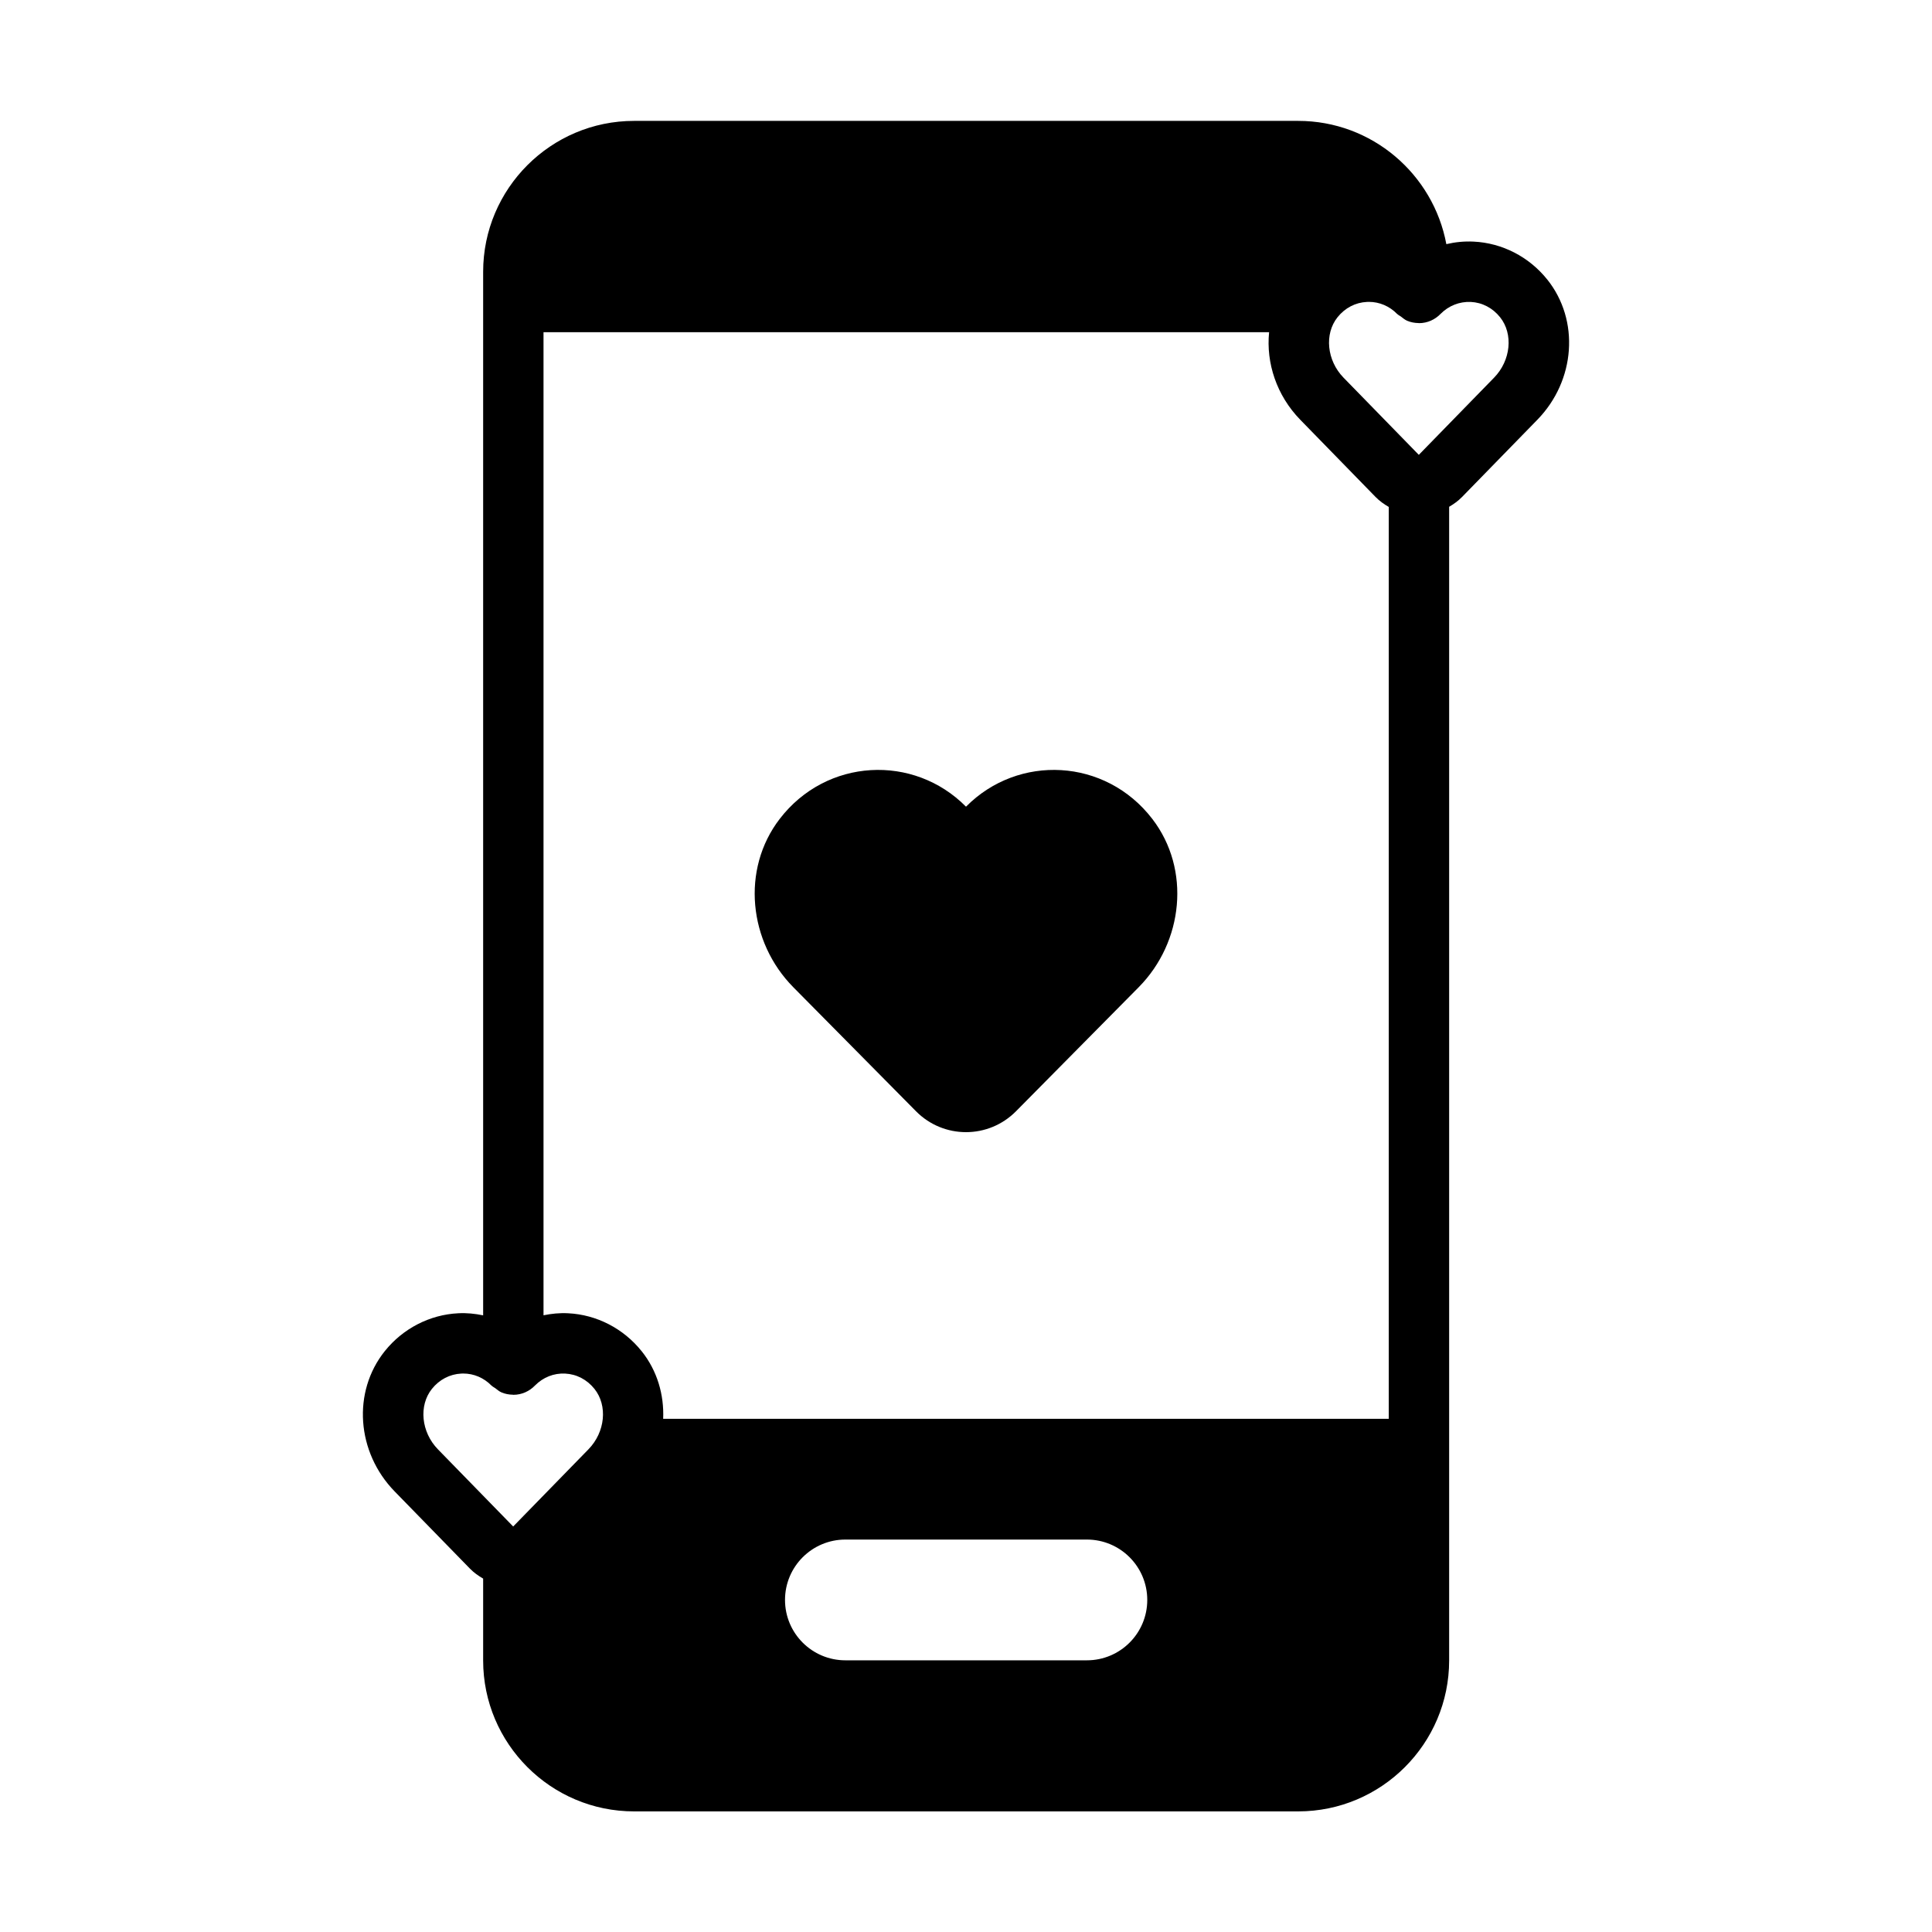
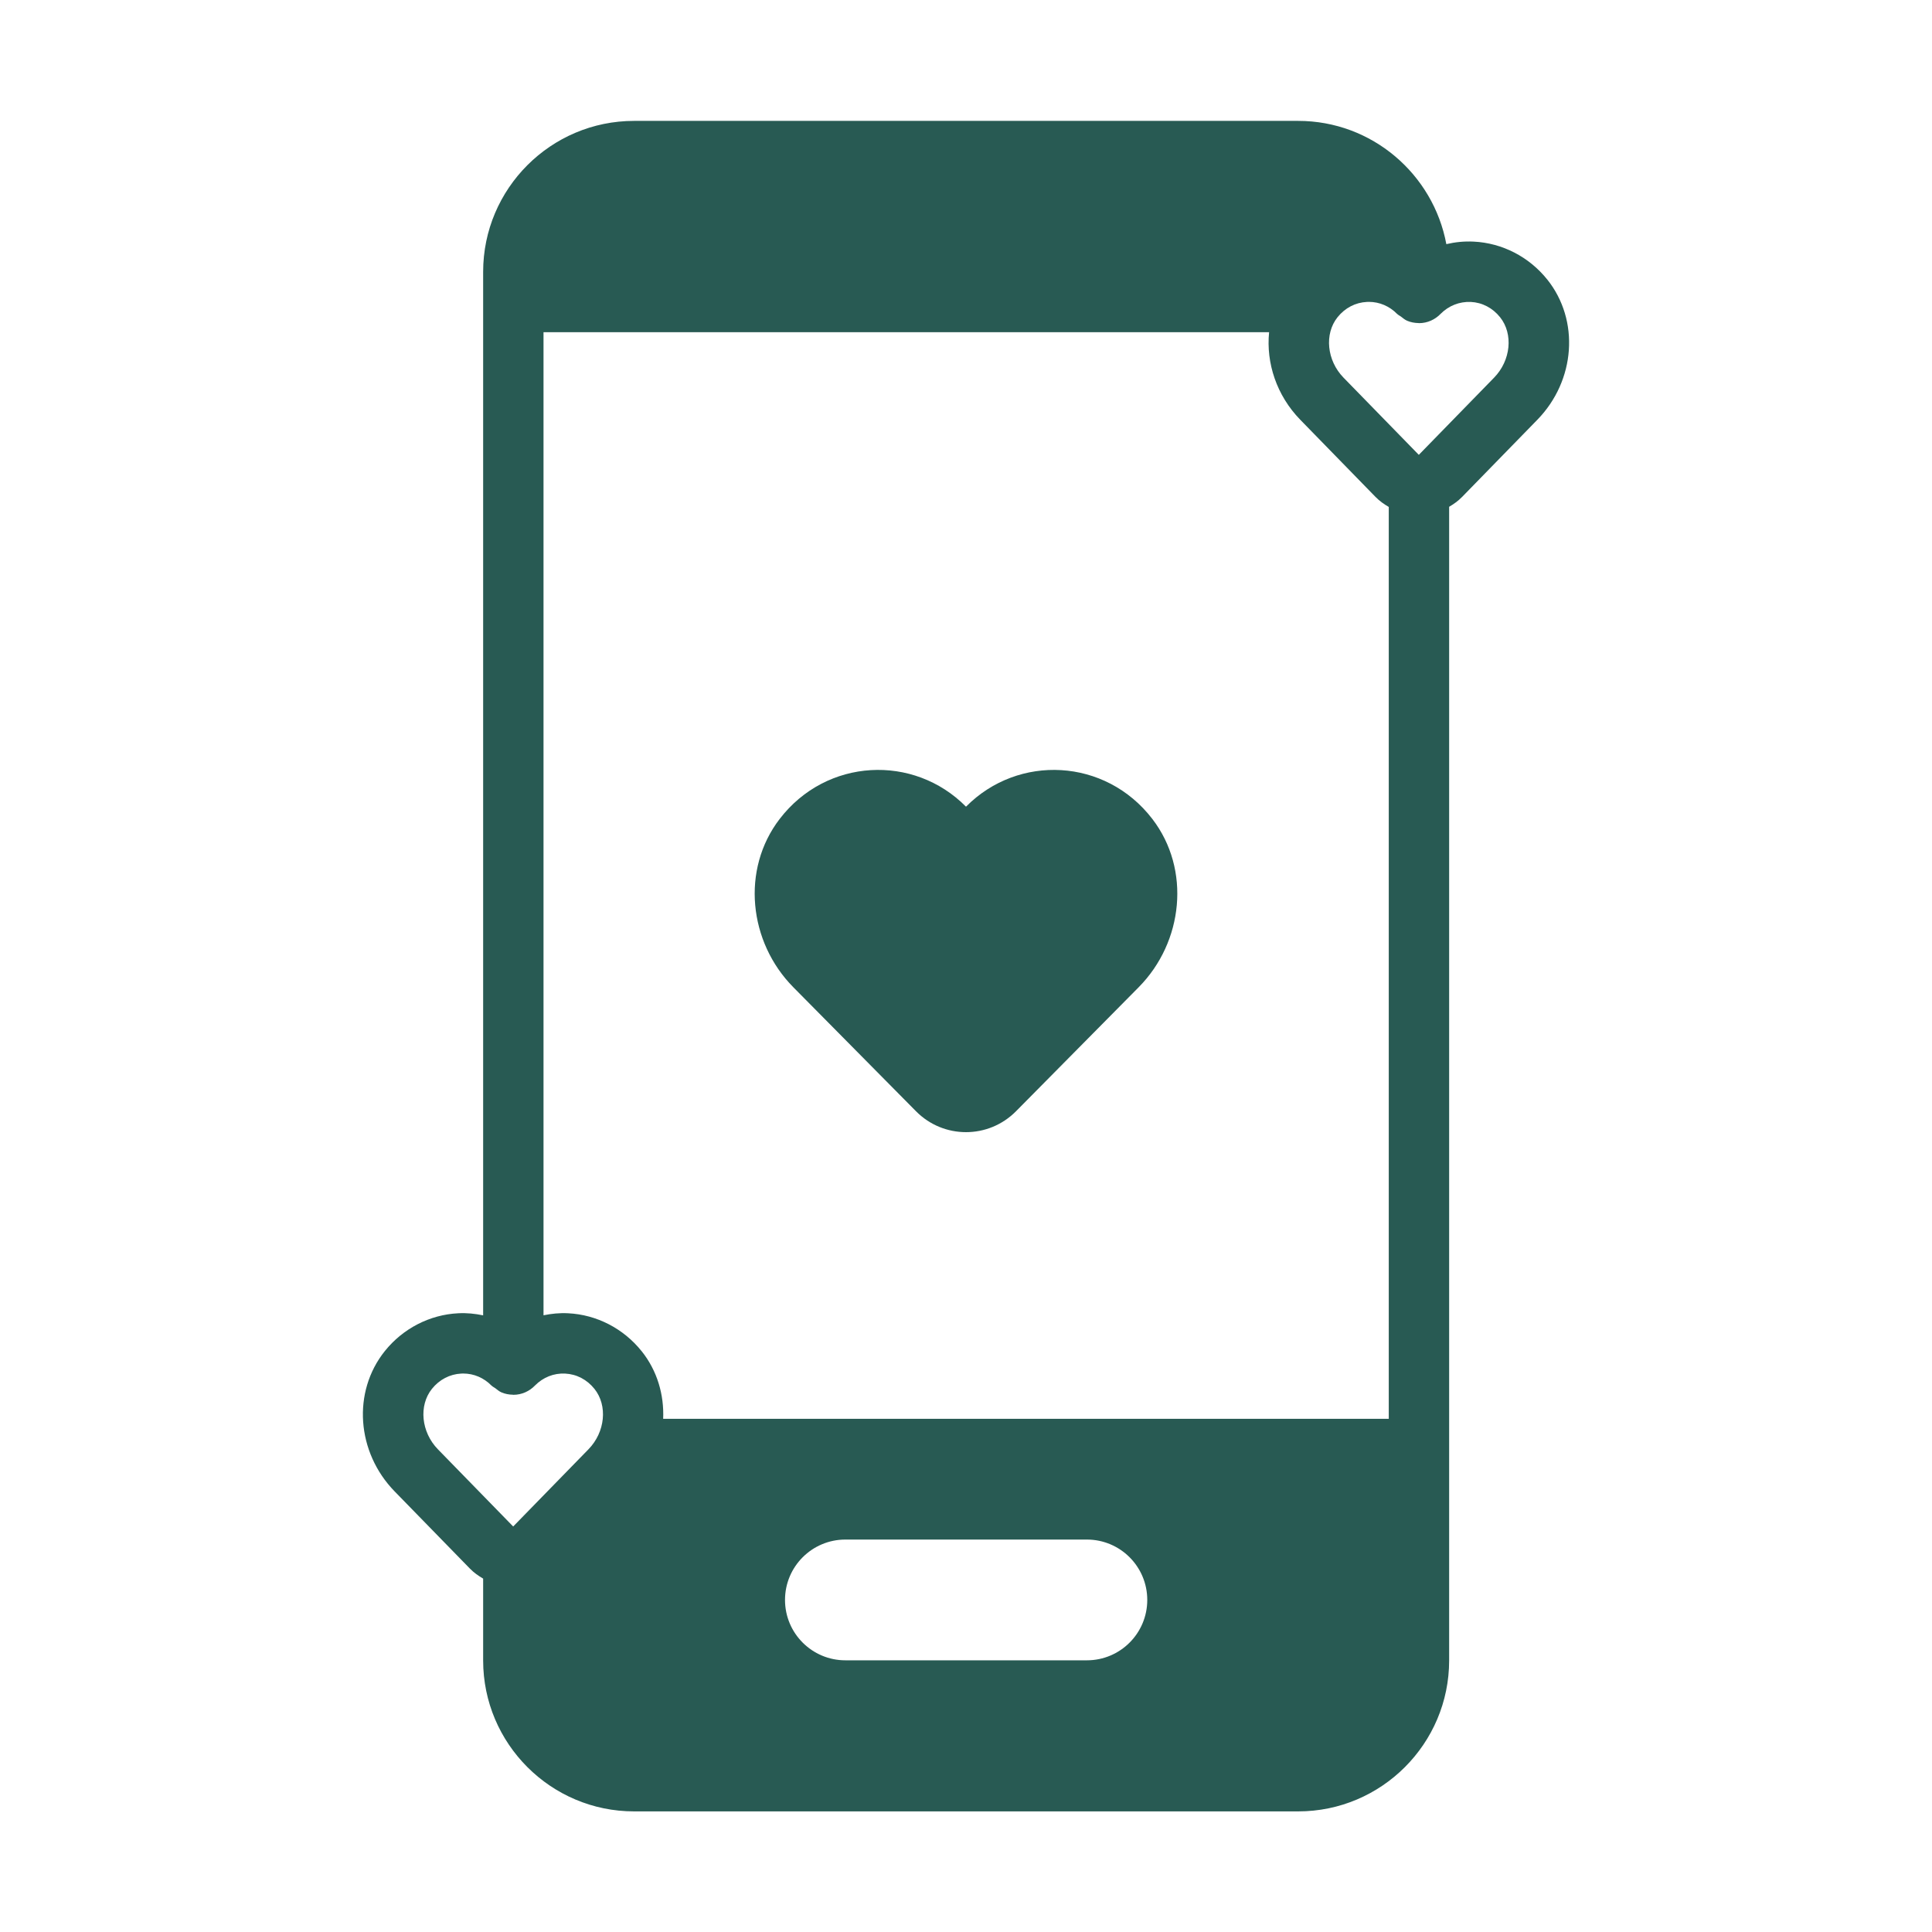
- <svg xmlns="http://www.w3.org/2000/svg" fill="#000000" width="800px" height="800px" viewBox="0 0 512 512" version="1.1" xml:space="preserve">
+ <svg xmlns="http://www.w3.org/2000/svg" fill="#285A53" width="800px" height="800px" viewBox="0 0 512 512" version="1.1" xml:space="preserve">
  <g id="mobile_phone-smartphone-phone-heart-love">
    <path d="M305.376,217.024c10.275,13.376,8.235,32.626-3.614,44.605l-32.5,32.855c-7.318,7.398-19.204,7.398-26.522,0l-32.5-32.855   c-11.85-11.979-13.889-31.229-3.614-44.605c12.415-16.161,35.529-17.243,49.375-3.245   C269.847,199.782,292.961,200.863,305.376,217.024z M407.405,111.248l-19.953,20.461c-1.02,1.048-2.188,1.874-3.414,2.594v305.734   c0,22.055-17.945,40-40,40h-176c-22.055,0-40-17.945-40-40v-21.692c-1.257-0.729-2.456-1.57-3.5-2.644l-19.945-20.453   c-10.133-10.398-11.266-26.375-2.625-37.18c4.813-6.008,11.914-9.672,19.484-10.039c2.223-0.123,4.43,0.105,6.586,0.553V72.037   c0-22.055,17.945-40,40-40h176c19.542,0,35.793,14.108,39.258,32.662c2.343-0.548,4.771-0.796,7.25-0.669   c7.57,0.367,14.672,4.031,19.484,10.039c0,0,0,0,0.008,0C418.67,84.866,417.545,100.85,407.405,111.248z M224.037,440h64   c8.837,0,16-7.164,16-16s-7.163-16-16-16h-64c-8.836,0-16,7.164-16,16S215.201,440,224.037,440z M368.037,376V134.345   c-1.257-0.729-2.456-1.57-3.5-2.644l-19.945-20.453c-6.283-6.447-9.088-15.038-8.267-23.211H144.037v260.528   c2.114-0.432,4.284-0.656,6.508-0.536c7.57,0.367,14.672,4.031,19.484,10.039c0,0,0,0,0.008,0   c4.141,5.179,5.977,11.554,5.709,17.931H368.037z M135.998,404.537l19.953-20.461c4.438-4.547,5.133-11.578,1.586-16.008   c-1.977-2.469-4.734-3.906-7.773-4.055c-2.991-0.147-5.826,0.98-7.983,3.156c-1.455,1.512-3.478,2.469-5.744,2.469   c-0.014,0-0.025-0.008-0.039-0.008l0,0c-0.027,0-0.052-0.016-0.079-0.016c-1.062-0.017-2.08-0.217-3.002-0.608   c-0.624-0.26-1.134-0.719-1.676-1.129c-0.279-0.215-0.622-0.344-0.87-0.593c-0.029-0.029-0.071-0.038-0.099-0.067   c-2.039-2.086-4.688-3.219-7.516-3.219c-0.172,0-0.344,0.008-0.523,0.016c-3.031,0.148-5.797,1.586-7.773,4.055   c-3.539,4.43-2.844,11.461,1.586,16.008L135.998,404.537z M397.537,84.069c-1.977-2.469-4.734-3.906-7.773-4.055   c-2.976-0.116-5.826,0.981-7.983,3.157c-1.455,1.511-3.478,2.468-5.744,2.468c-0.014,0-0.025-0.008-0.039-0.008l0,0   c-0.027,0-0.052-0.016-0.079-0.016c-1.062-0.017-2.08-0.217-3.002-0.608c-0.624-0.26-1.134-0.719-1.676-1.129   c-0.279-0.215-0.622-0.344-0.87-0.593c-0.029-0.029-0.071-0.038-0.099-0.067c-2.039-2.086-4.688-3.219-7.516-3.219   c-0.172,0-0.344,0.008-0.523,0.016c-3.031,0.148-5.797,1.586-7.773,4.055c-3.539,4.43-2.844,11.461,1.586,16.008l19.953,20.461   l19.953-20.461C400.389,95.53,401.084,88.498,397.537,84.069z" />
  </g>
  <g id="Layer_1" />
</svg>
